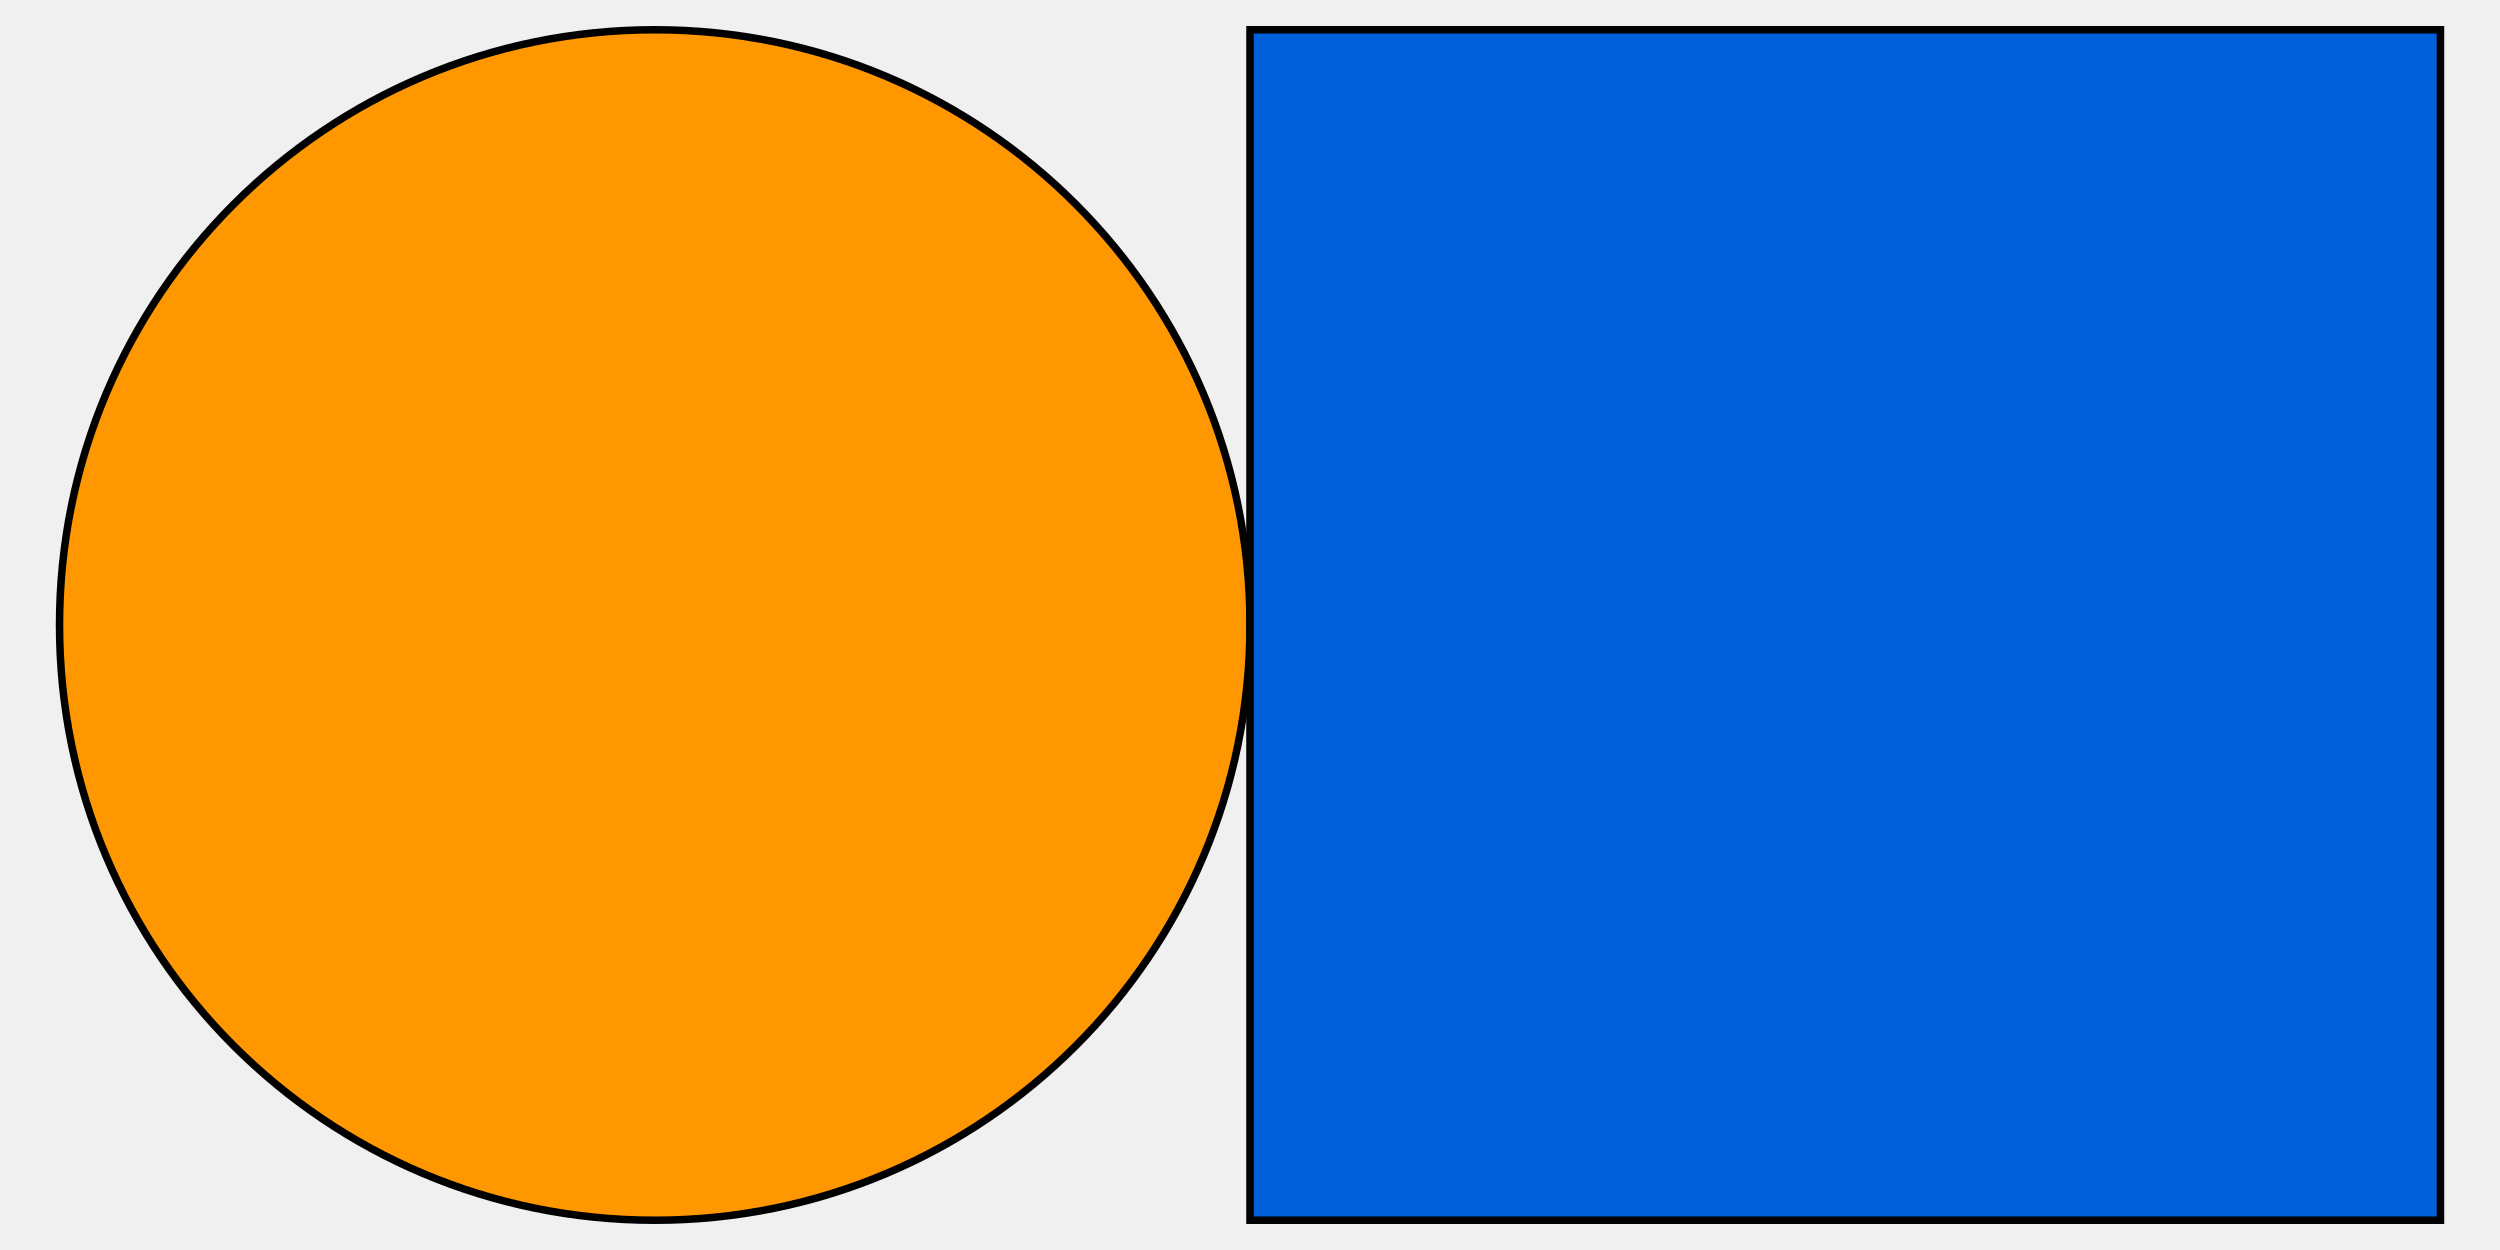
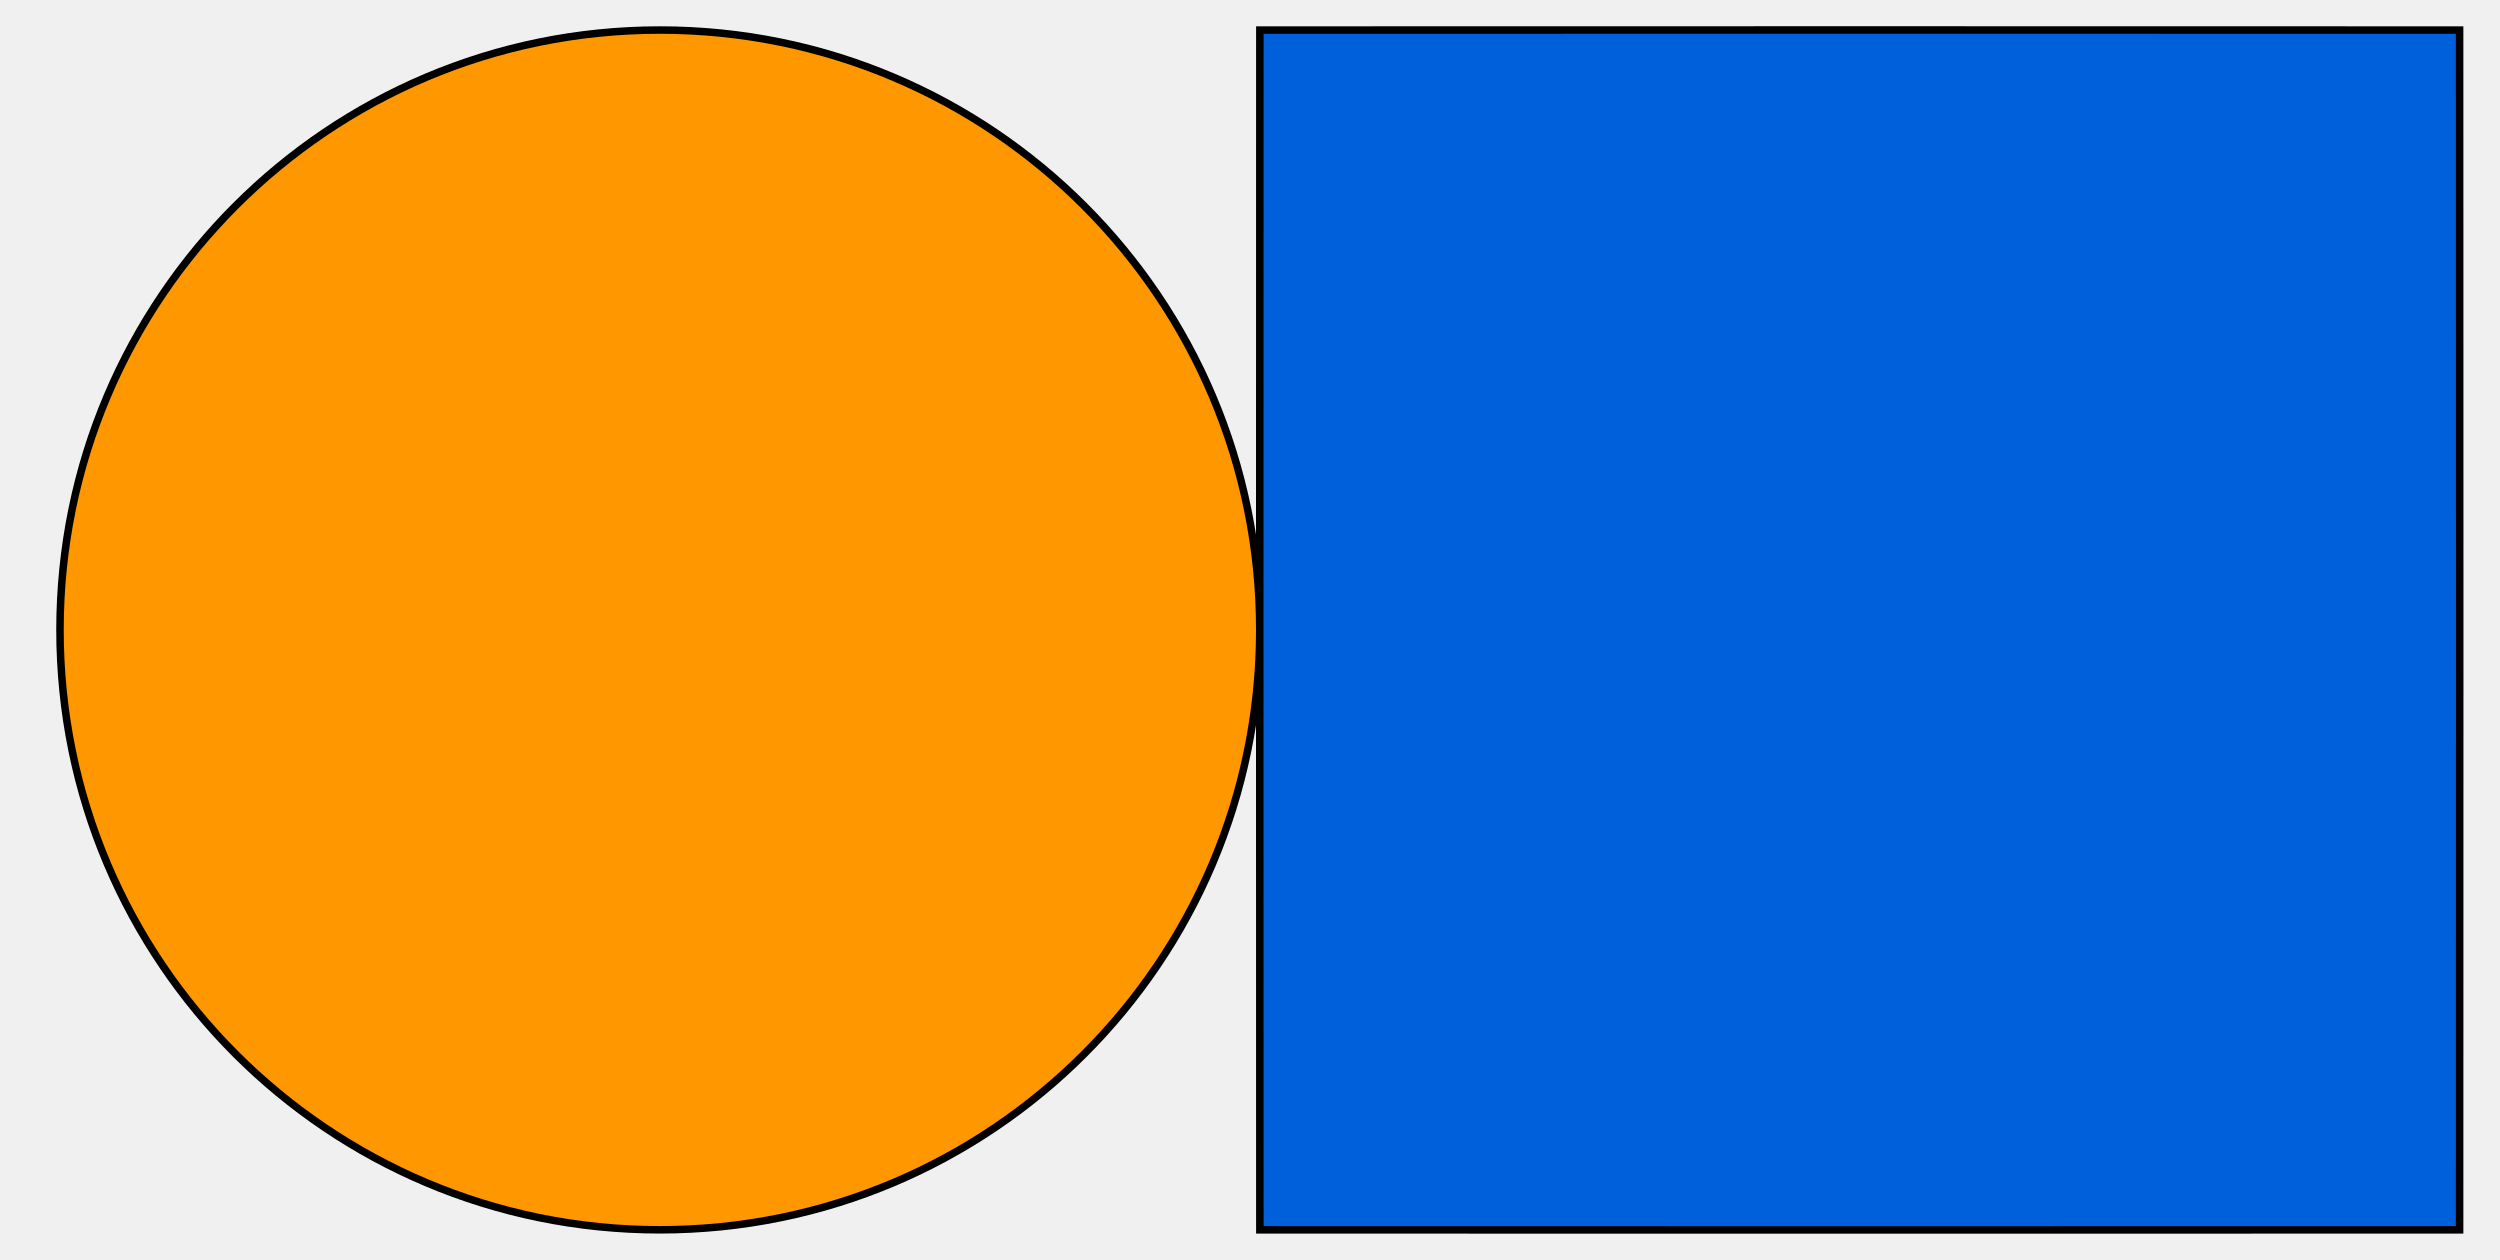
- <svg xmlns="http://www.w3.org/2000/svg" baseProfile="full" height="64" version="1.1" width="128">
+ <svg xmlns="http://www.w3.org/2000/svg" baseProfile="full" height="64" version="1.1" width="127">
  <defs>
    <marker id="arrow" markerHeight="3.5" markerWidth="5" orient="auto" refX="5.0" refY="1.7">
      <polygon points="0,0 5,1.75 0,3.5" />
    </marker>
  </defs>
  <g style="fill:white;">
-     <g transform="matrix(1.0, 0.0, 0.0, 1.0, 64.0, 32.0)">
-       <g transform="matrix(60.95238, 0.0, 0.0, 60.95238, 0.0, 0.0)">
+     <g transform="matrix(1.0, 0.0, 0.0, 1.0, 63.99798, 32.0)">
+       <g transform="matrix(60.94854, 0.0, 0.0, 60.94854, 0.0, 0.0)">
        <g>
-           <g transform="matrix(1.0, 0.0, 0.0, 1.0, -0.5, -0.0)">
+           <g transform="matrix(1.0, 0.0, 0.0, 1.0, -0.5000316, -0.0)">
            <g>
-               <g style="fill: #ff9700;stroke: black;stroke-width: 0.384;" transform="matrix(0.5, 0.0, 0.0, 0.5, 0.5, 0.0)">
-                 <path d="M 0.0 0.0 A 1.0 1.0 0.0 0 0 -1.0 -1.0 A 1.0 1.0 -90.0 0 0 -2.0 0.0 A 1.0 1.0 180.0 0 0 -1.0 1.0 A 1.0 1.0 90.0 0 0 0.0 0.0 Z" style="vector-effect: non-scaling-stroke;" />
+               <g style="fill: #ff9700;stroke: black;stroke-width: 0.381;" transform="matrix(0.5, 0.0, 0.0, 0.5, 0.5, 0.0)">
+                 <path d="M 0.0 0.0 A 1.0 1.0 0.0 0 0 -1.0 -1.0 A 1.0 1.0 -90.0 0 0 -2.0 8.742277657347586e-08 A 1.0 1.0 180 0 0 -1 1.0 A 1.0 1.0 90.0 0 0 0.0 -5.563627070159782e-08 Z" style="vector-effect: non-scaling-stroke;" />
              </g>
-               <g style="fill: #005fdb;stroke: black;stroke-width: 0.384;" transform="matrix(1.0, 0.0, 0.0, 1.0, 0.5, -0.5)">
-                 <path d="M 0.0 0.0 L 1.0 0.0 L 1.0 1.0 L 0.0 1.0 L 0.0 0.0 Z" style="vector-effect: non-scaling-stroke;" />
+               <g style="fill: #005fdb;stroke: black;stroke-width: 0.381;" transform="matrix(1.0, 0.0, 0.0, 1.0, 0.5000632, -0.4999683)">
+                 <path d="M 0.0 0.0 A 1448.155 1448.155 -90.0 0 1 1 0.0 A 1448.155 1448.155 0.0 0 1 1 1 A 1448.155 1448.155 90 0 1 2.9802322387695312e-08 1 A 1448.155 1448.155 180 0 1 0.0 2.9802322387695312e-08 Z" style="vector-effect: non-scaling-stroke;" />
              </g>
            </g>
          </g>
          <g />
        </g>
      </g>
    </g>
  </g>
</svg>
